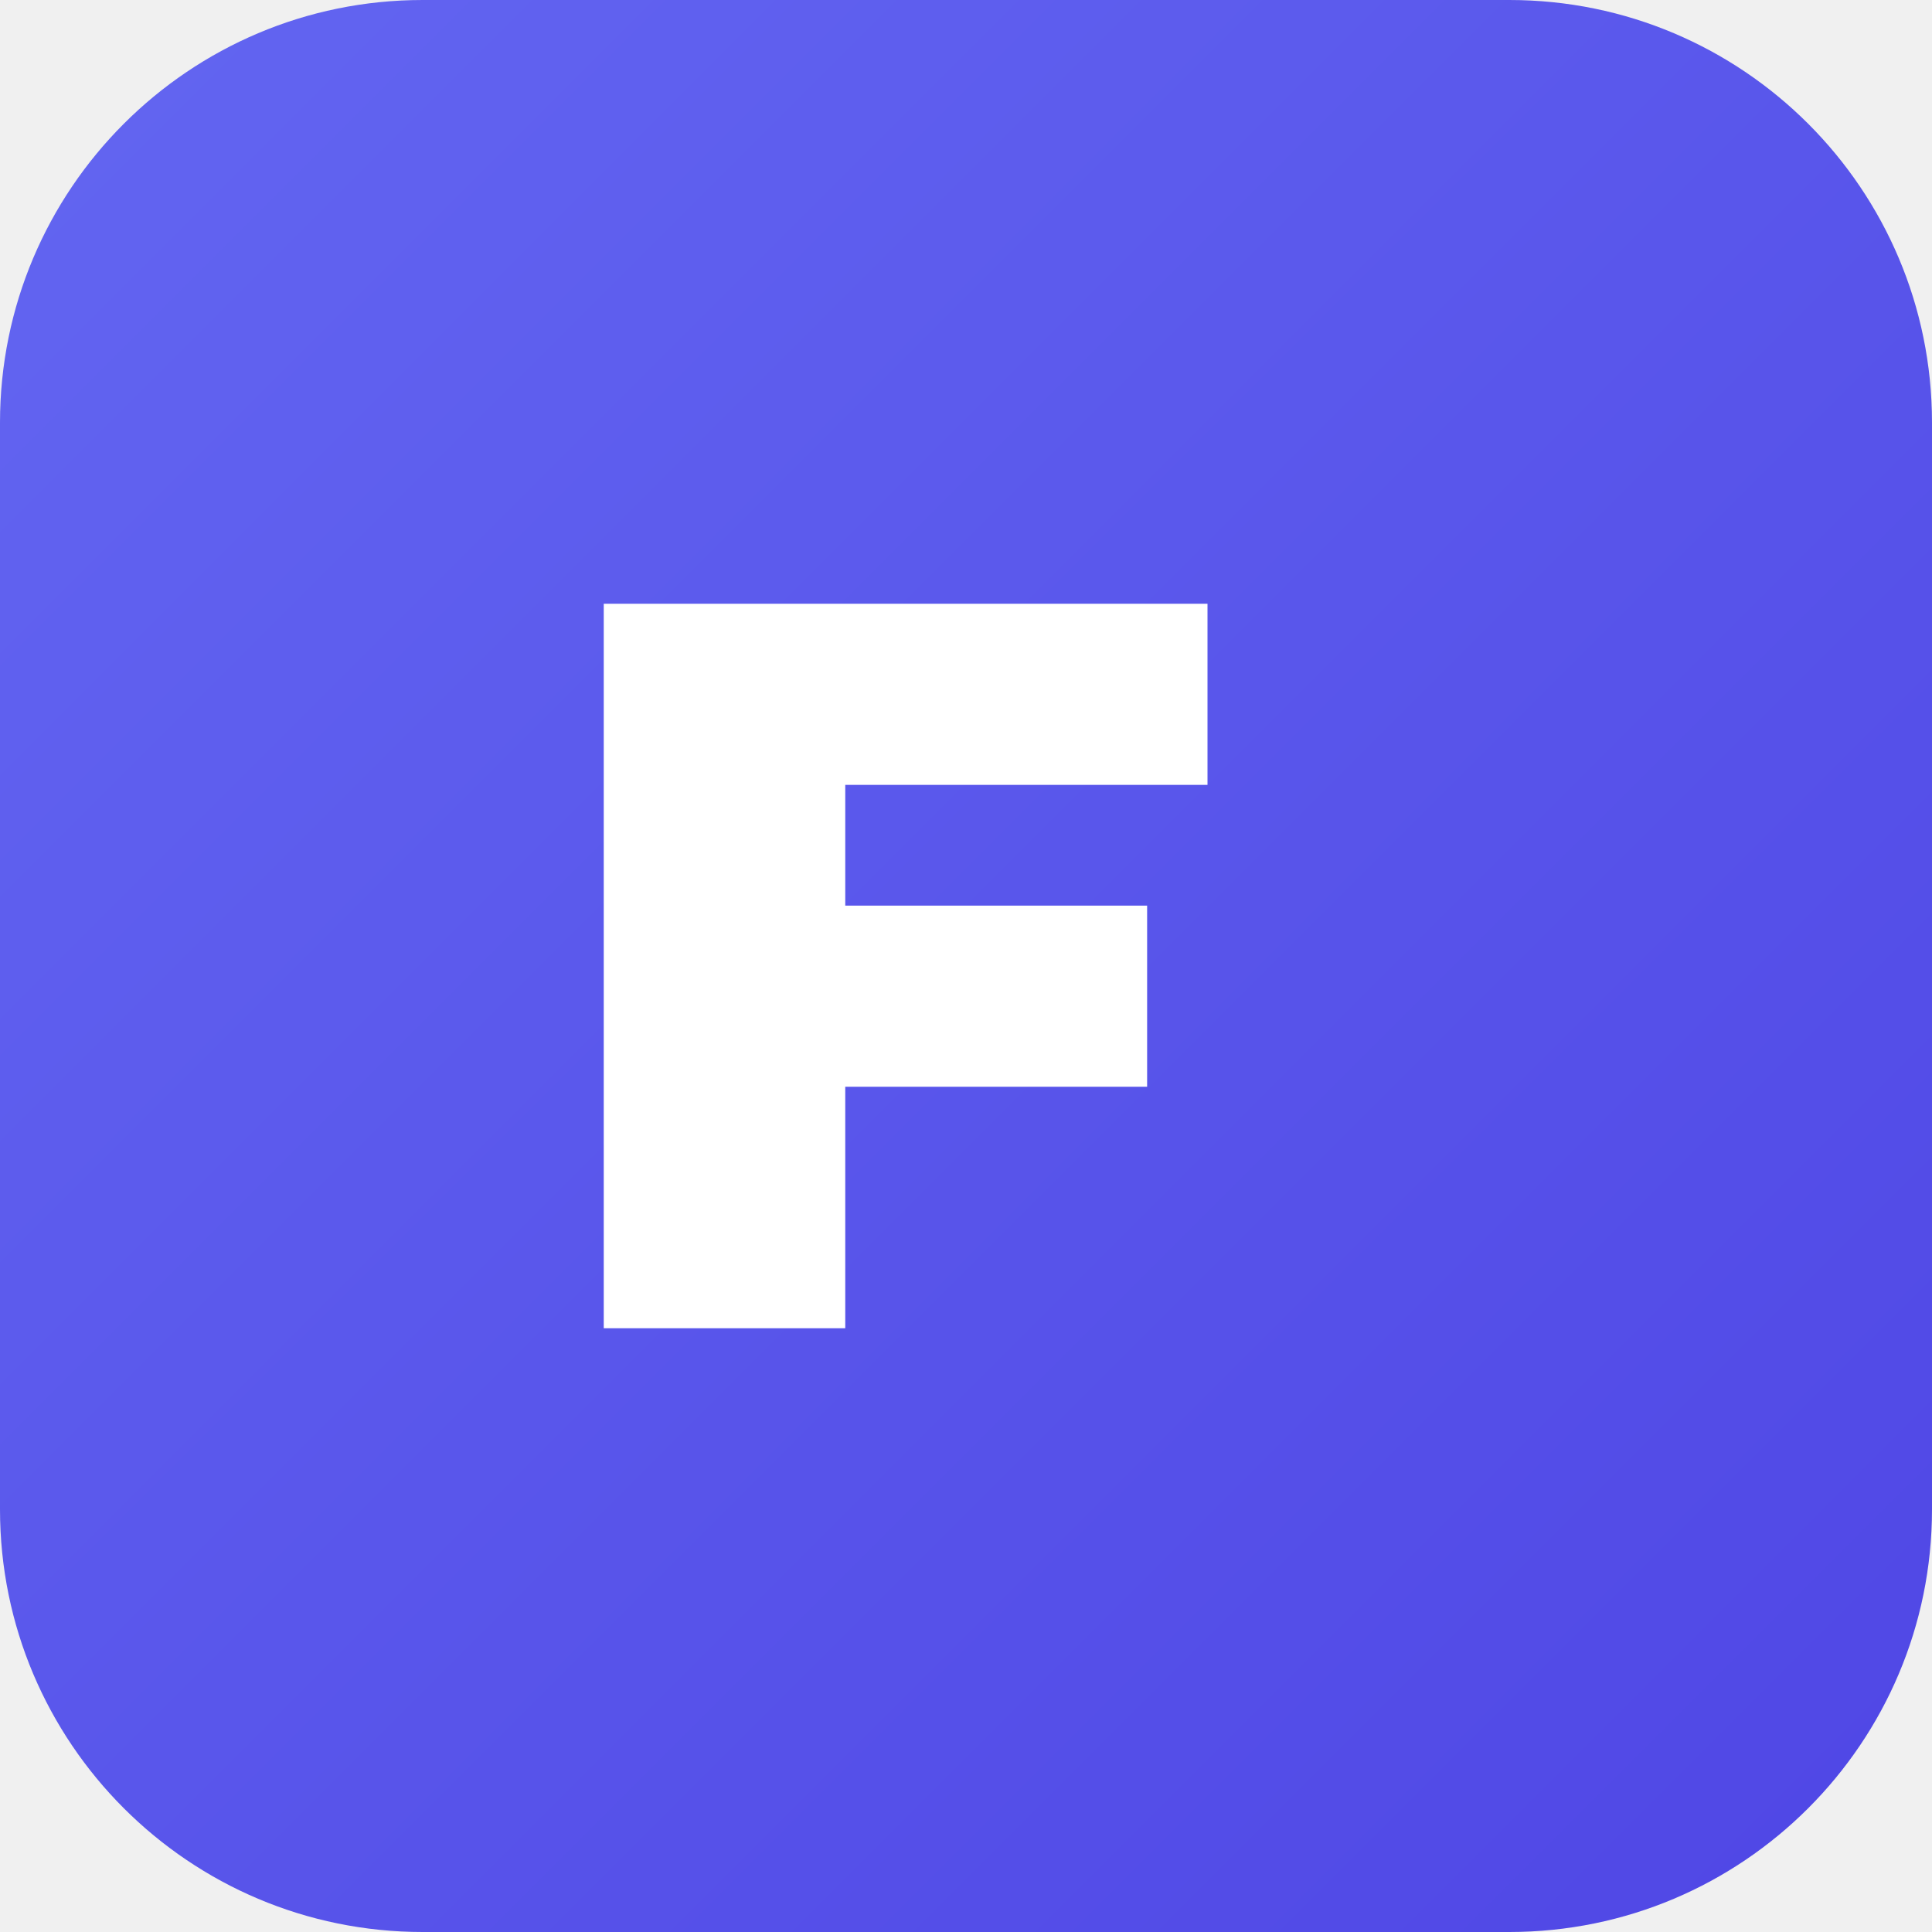
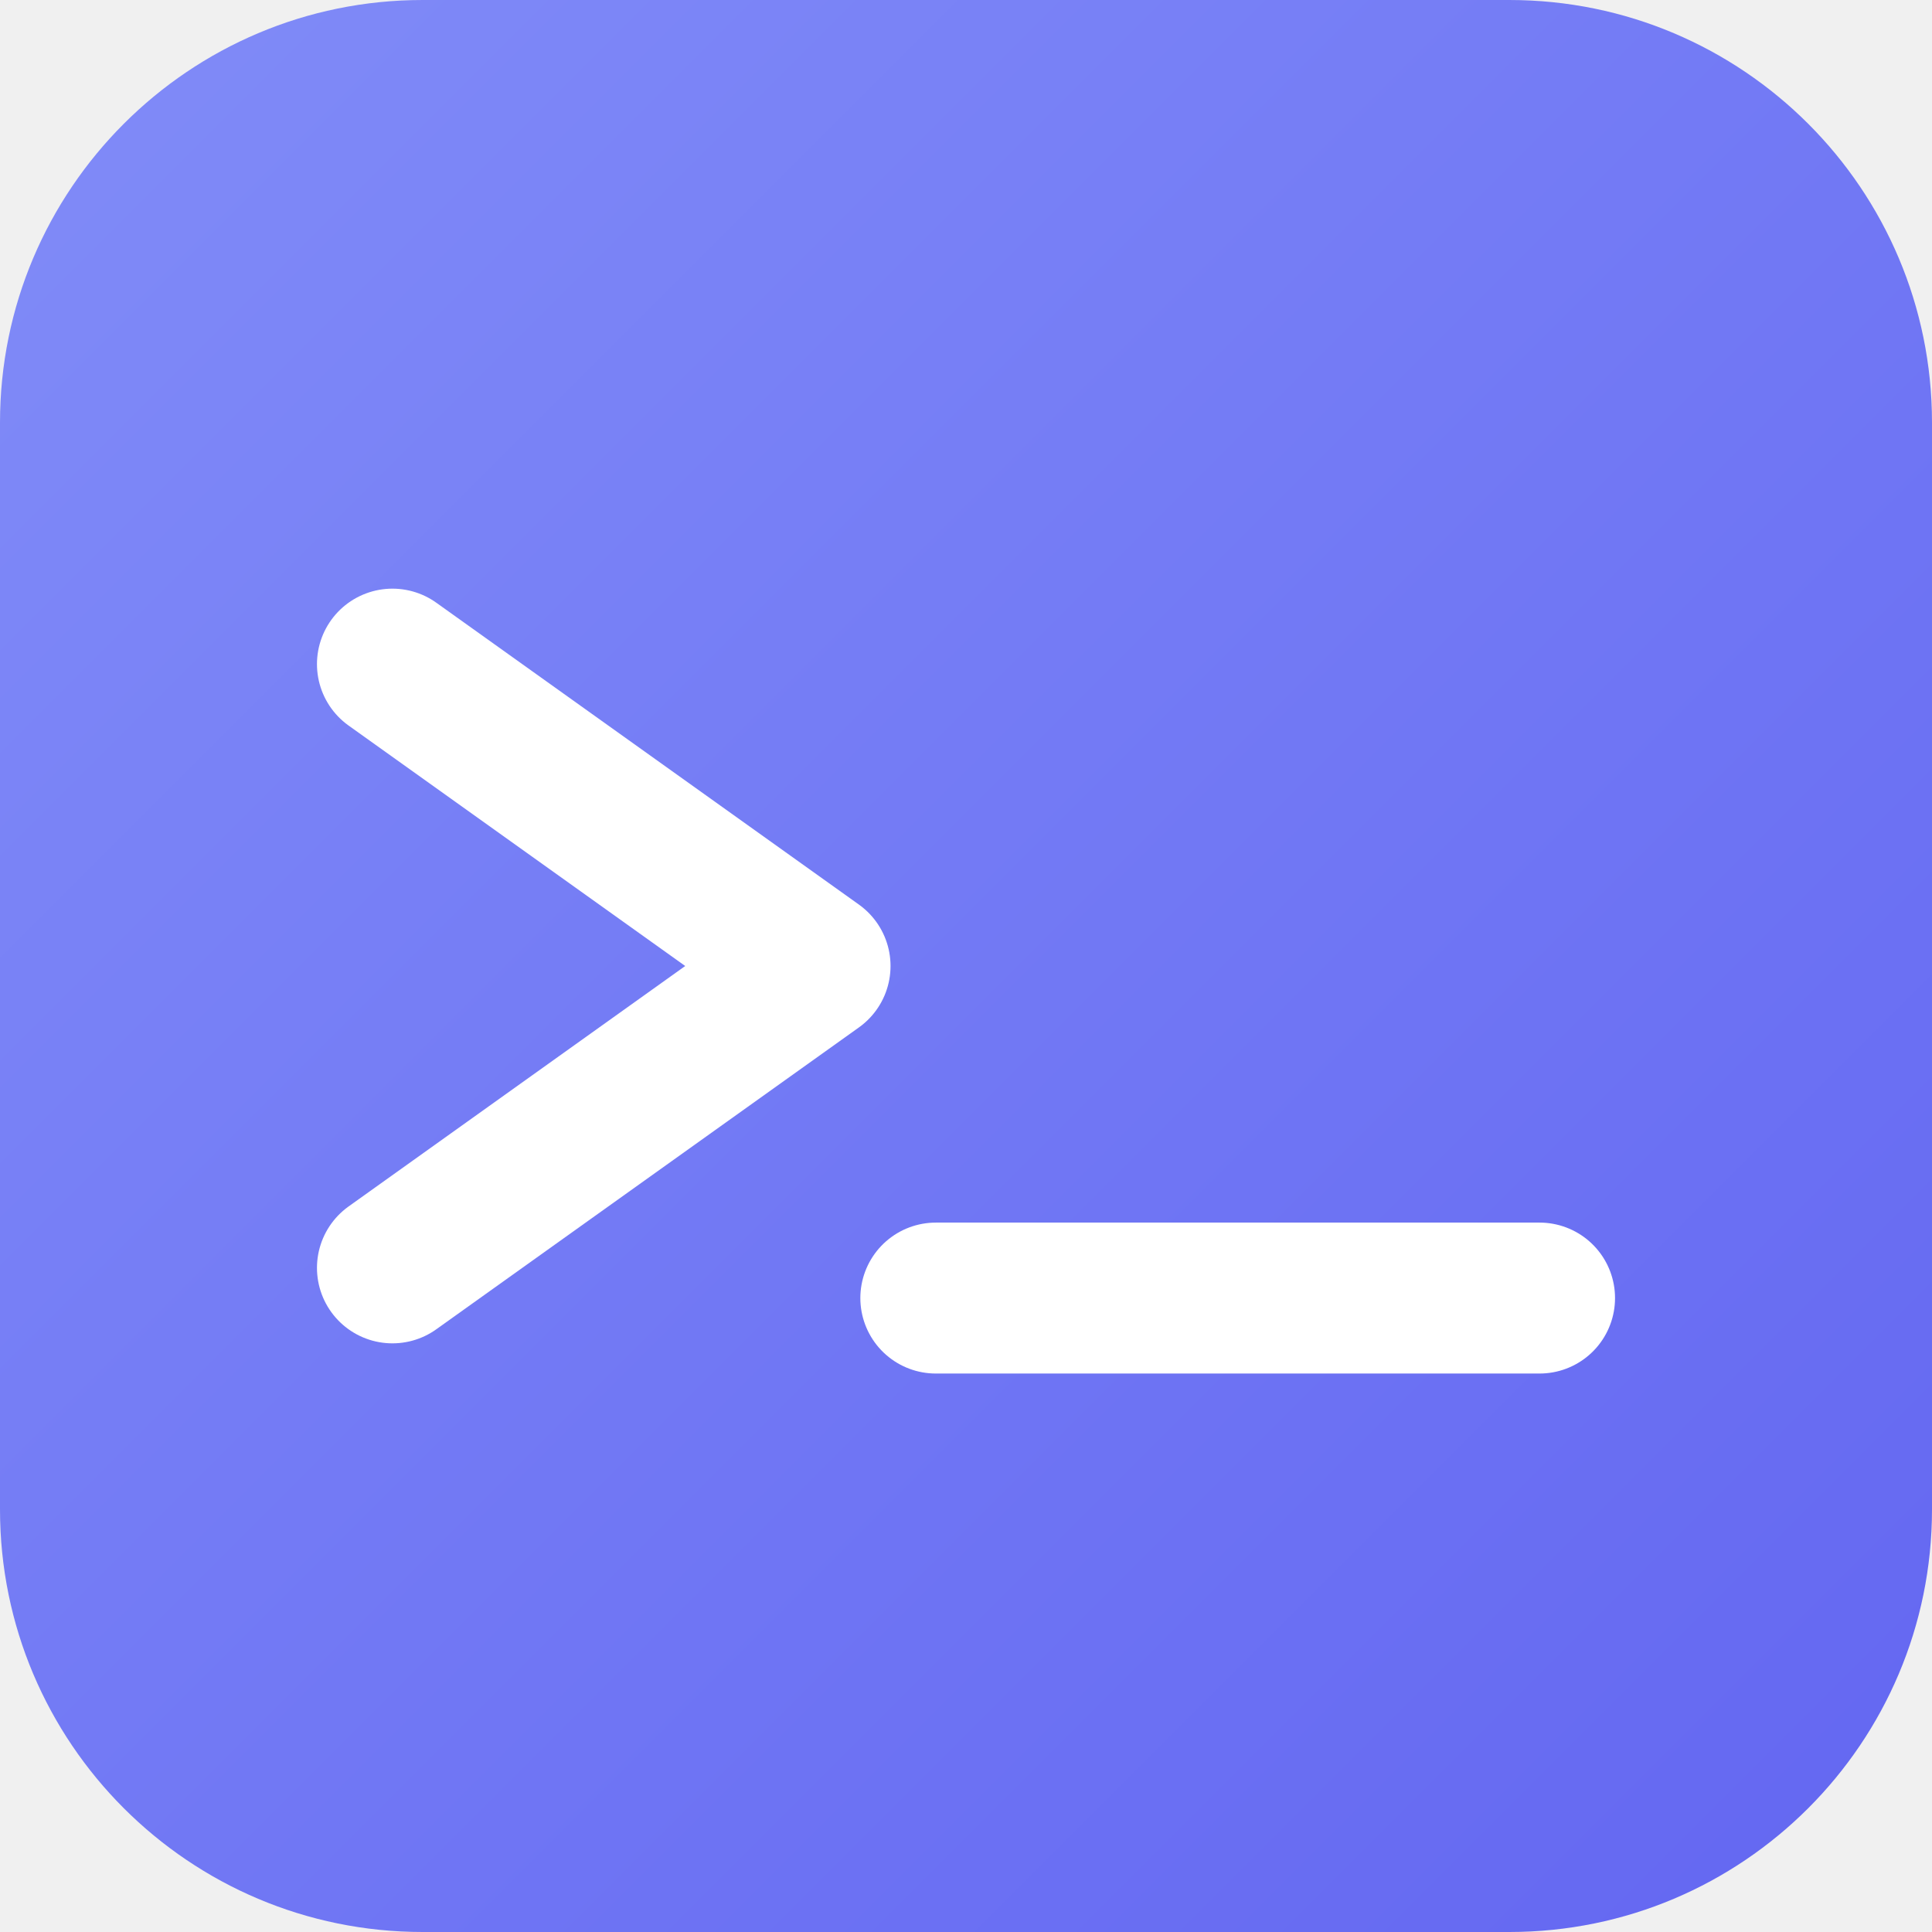
<svg xmlns="http://www.w3.org/2000/svg" viewBox="0 0 64 64">
  <defs>
    <linearGradient id="g" x1="0" x2="1" y1="0" y2="1">
-       <stop offset="0" stop-color="#6366F1" />
-       <stop offset="1" stop-color="#4F46E5" />
+       <stop offset="0" stop-color="#818cf8" />
+       <stop offset="1" stop-color="#6366f1" />
    </linearGradient>
  </defs>
  <rect width="64" height="64" rx="14" fill="url(#g)" />
-   <path d="M20 44V20h20v6H28v4h10v6H28v8z" fill="#fff" />
+   <path d="M13 22 L27 32 L13 42" fill="none" stroke="#fff" stroke-width="5" stroke-linecap="round" stroke-linejoin="round" />
+   <line x1="31" y1="43" x2="51" y2="43" stroke="#fff" stroke-width="5" stroke-linecap="round" />
</svg>
